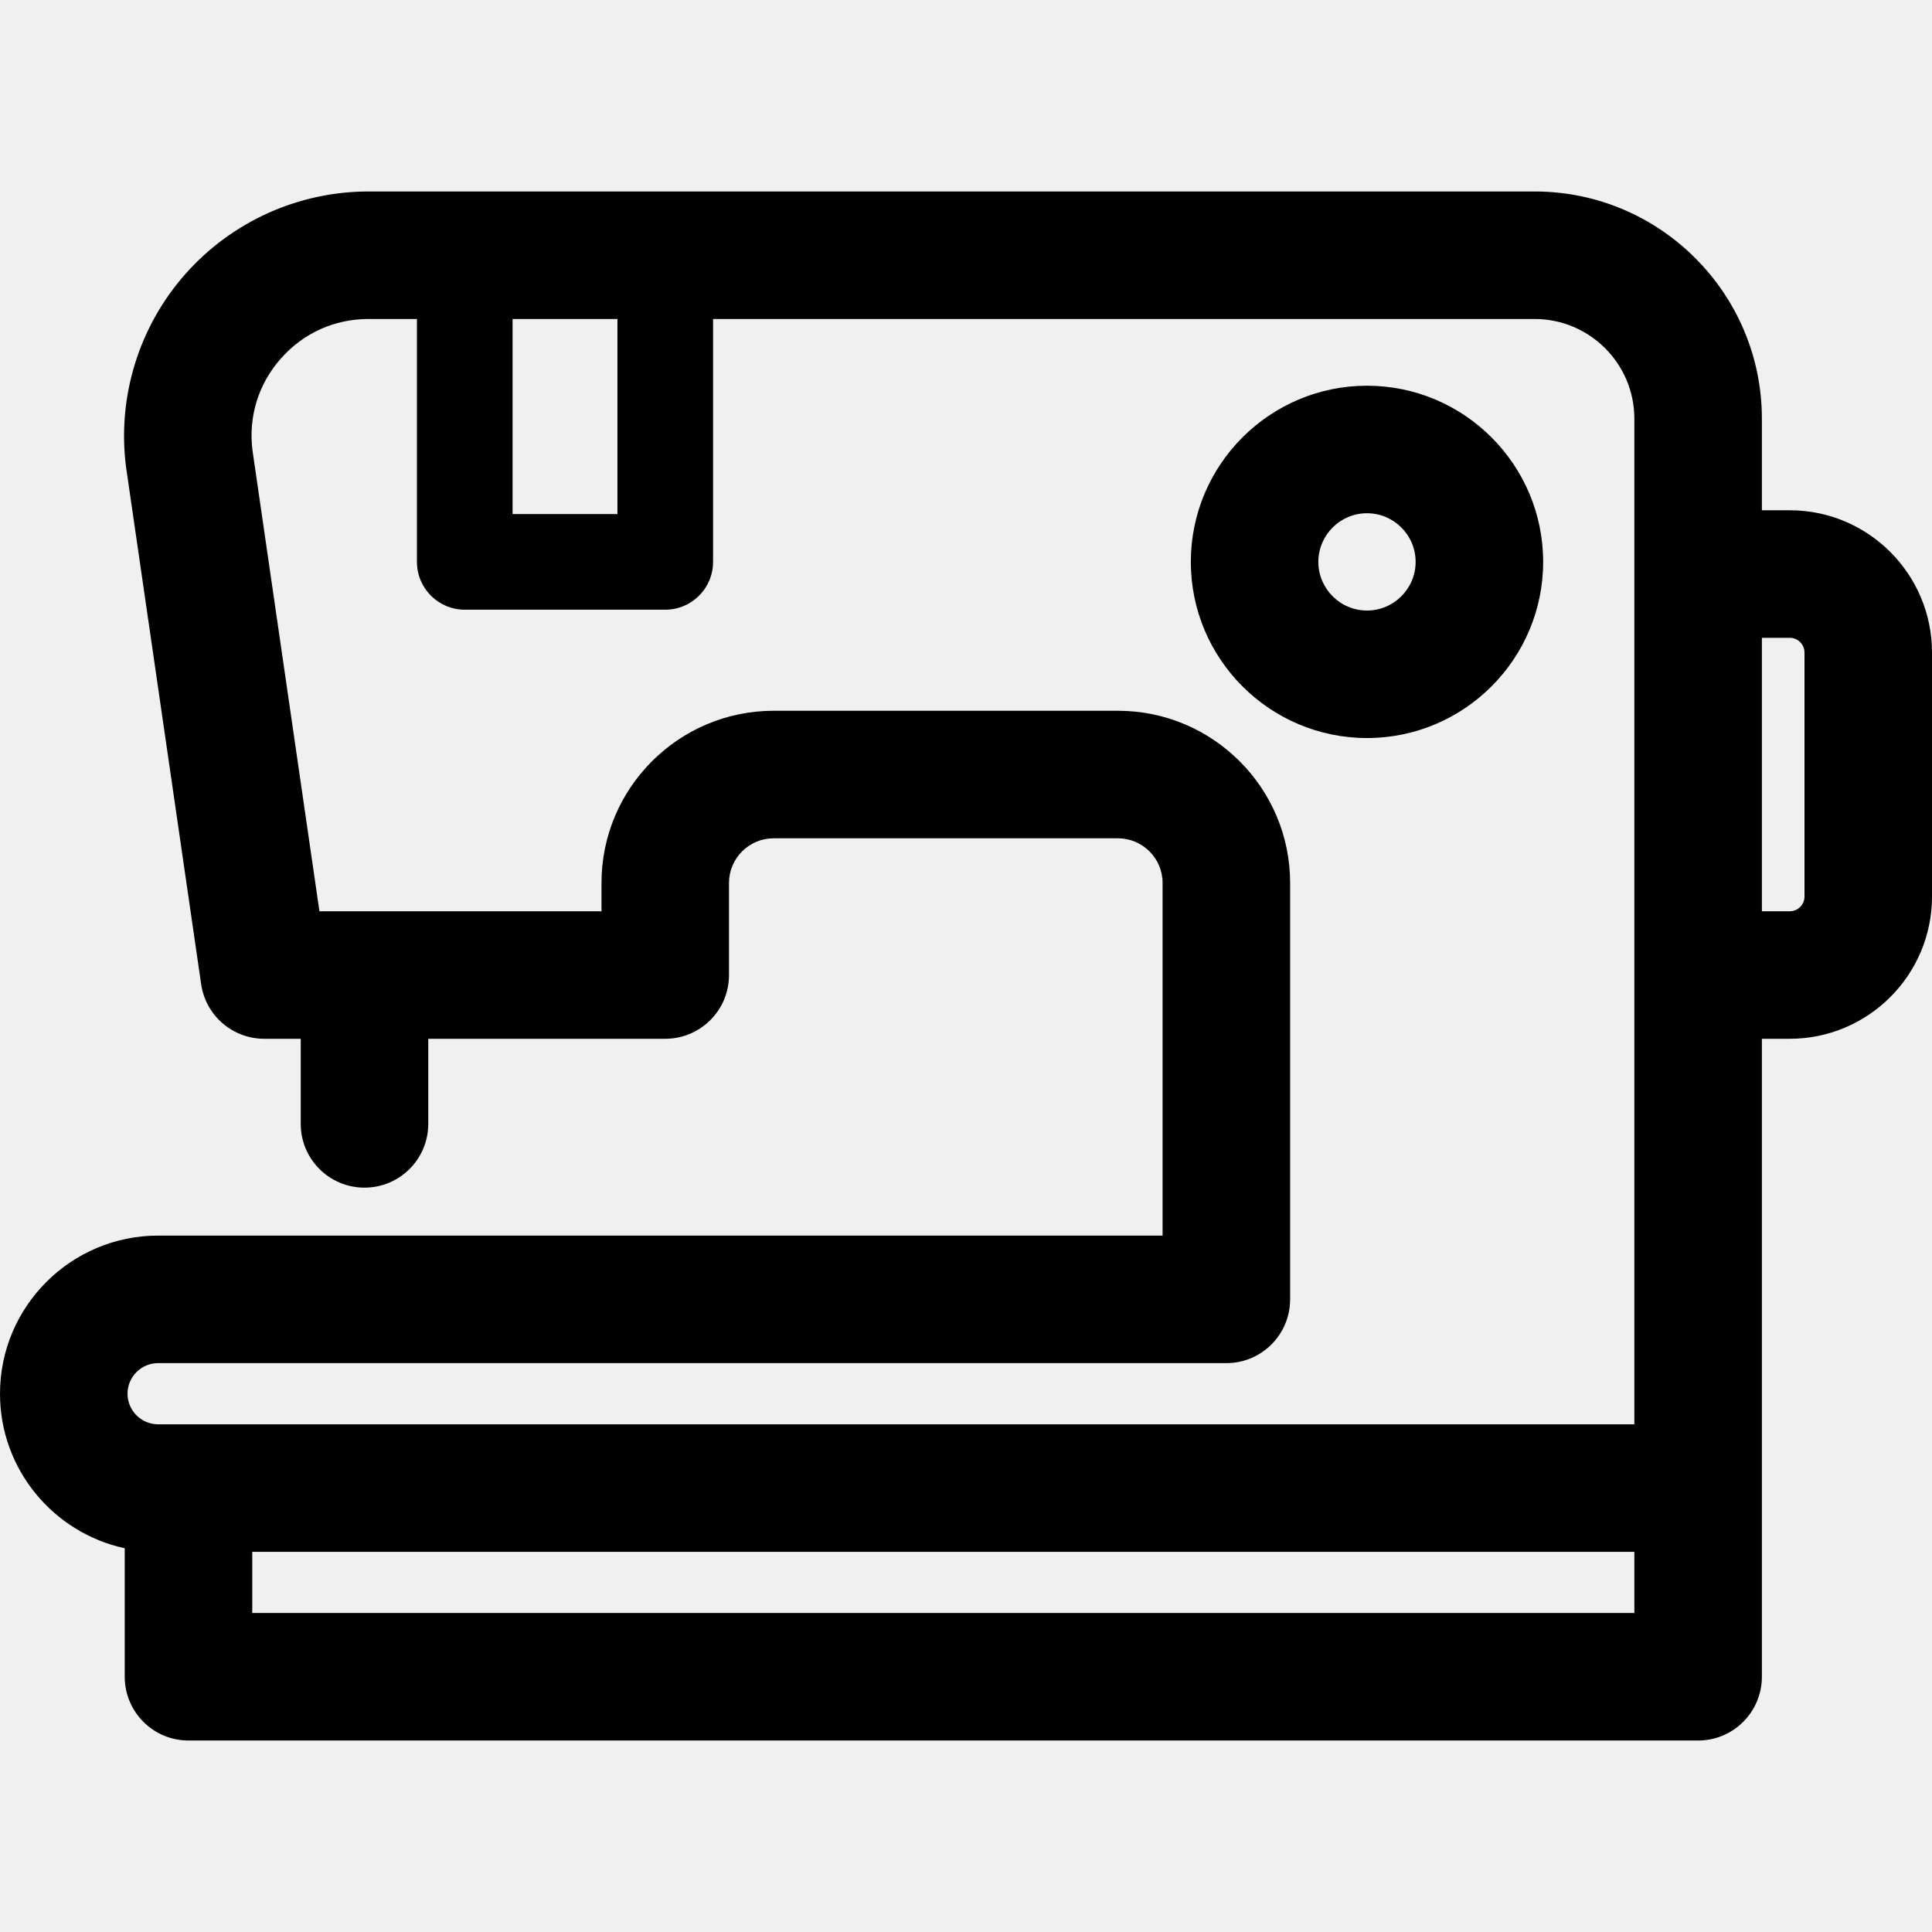
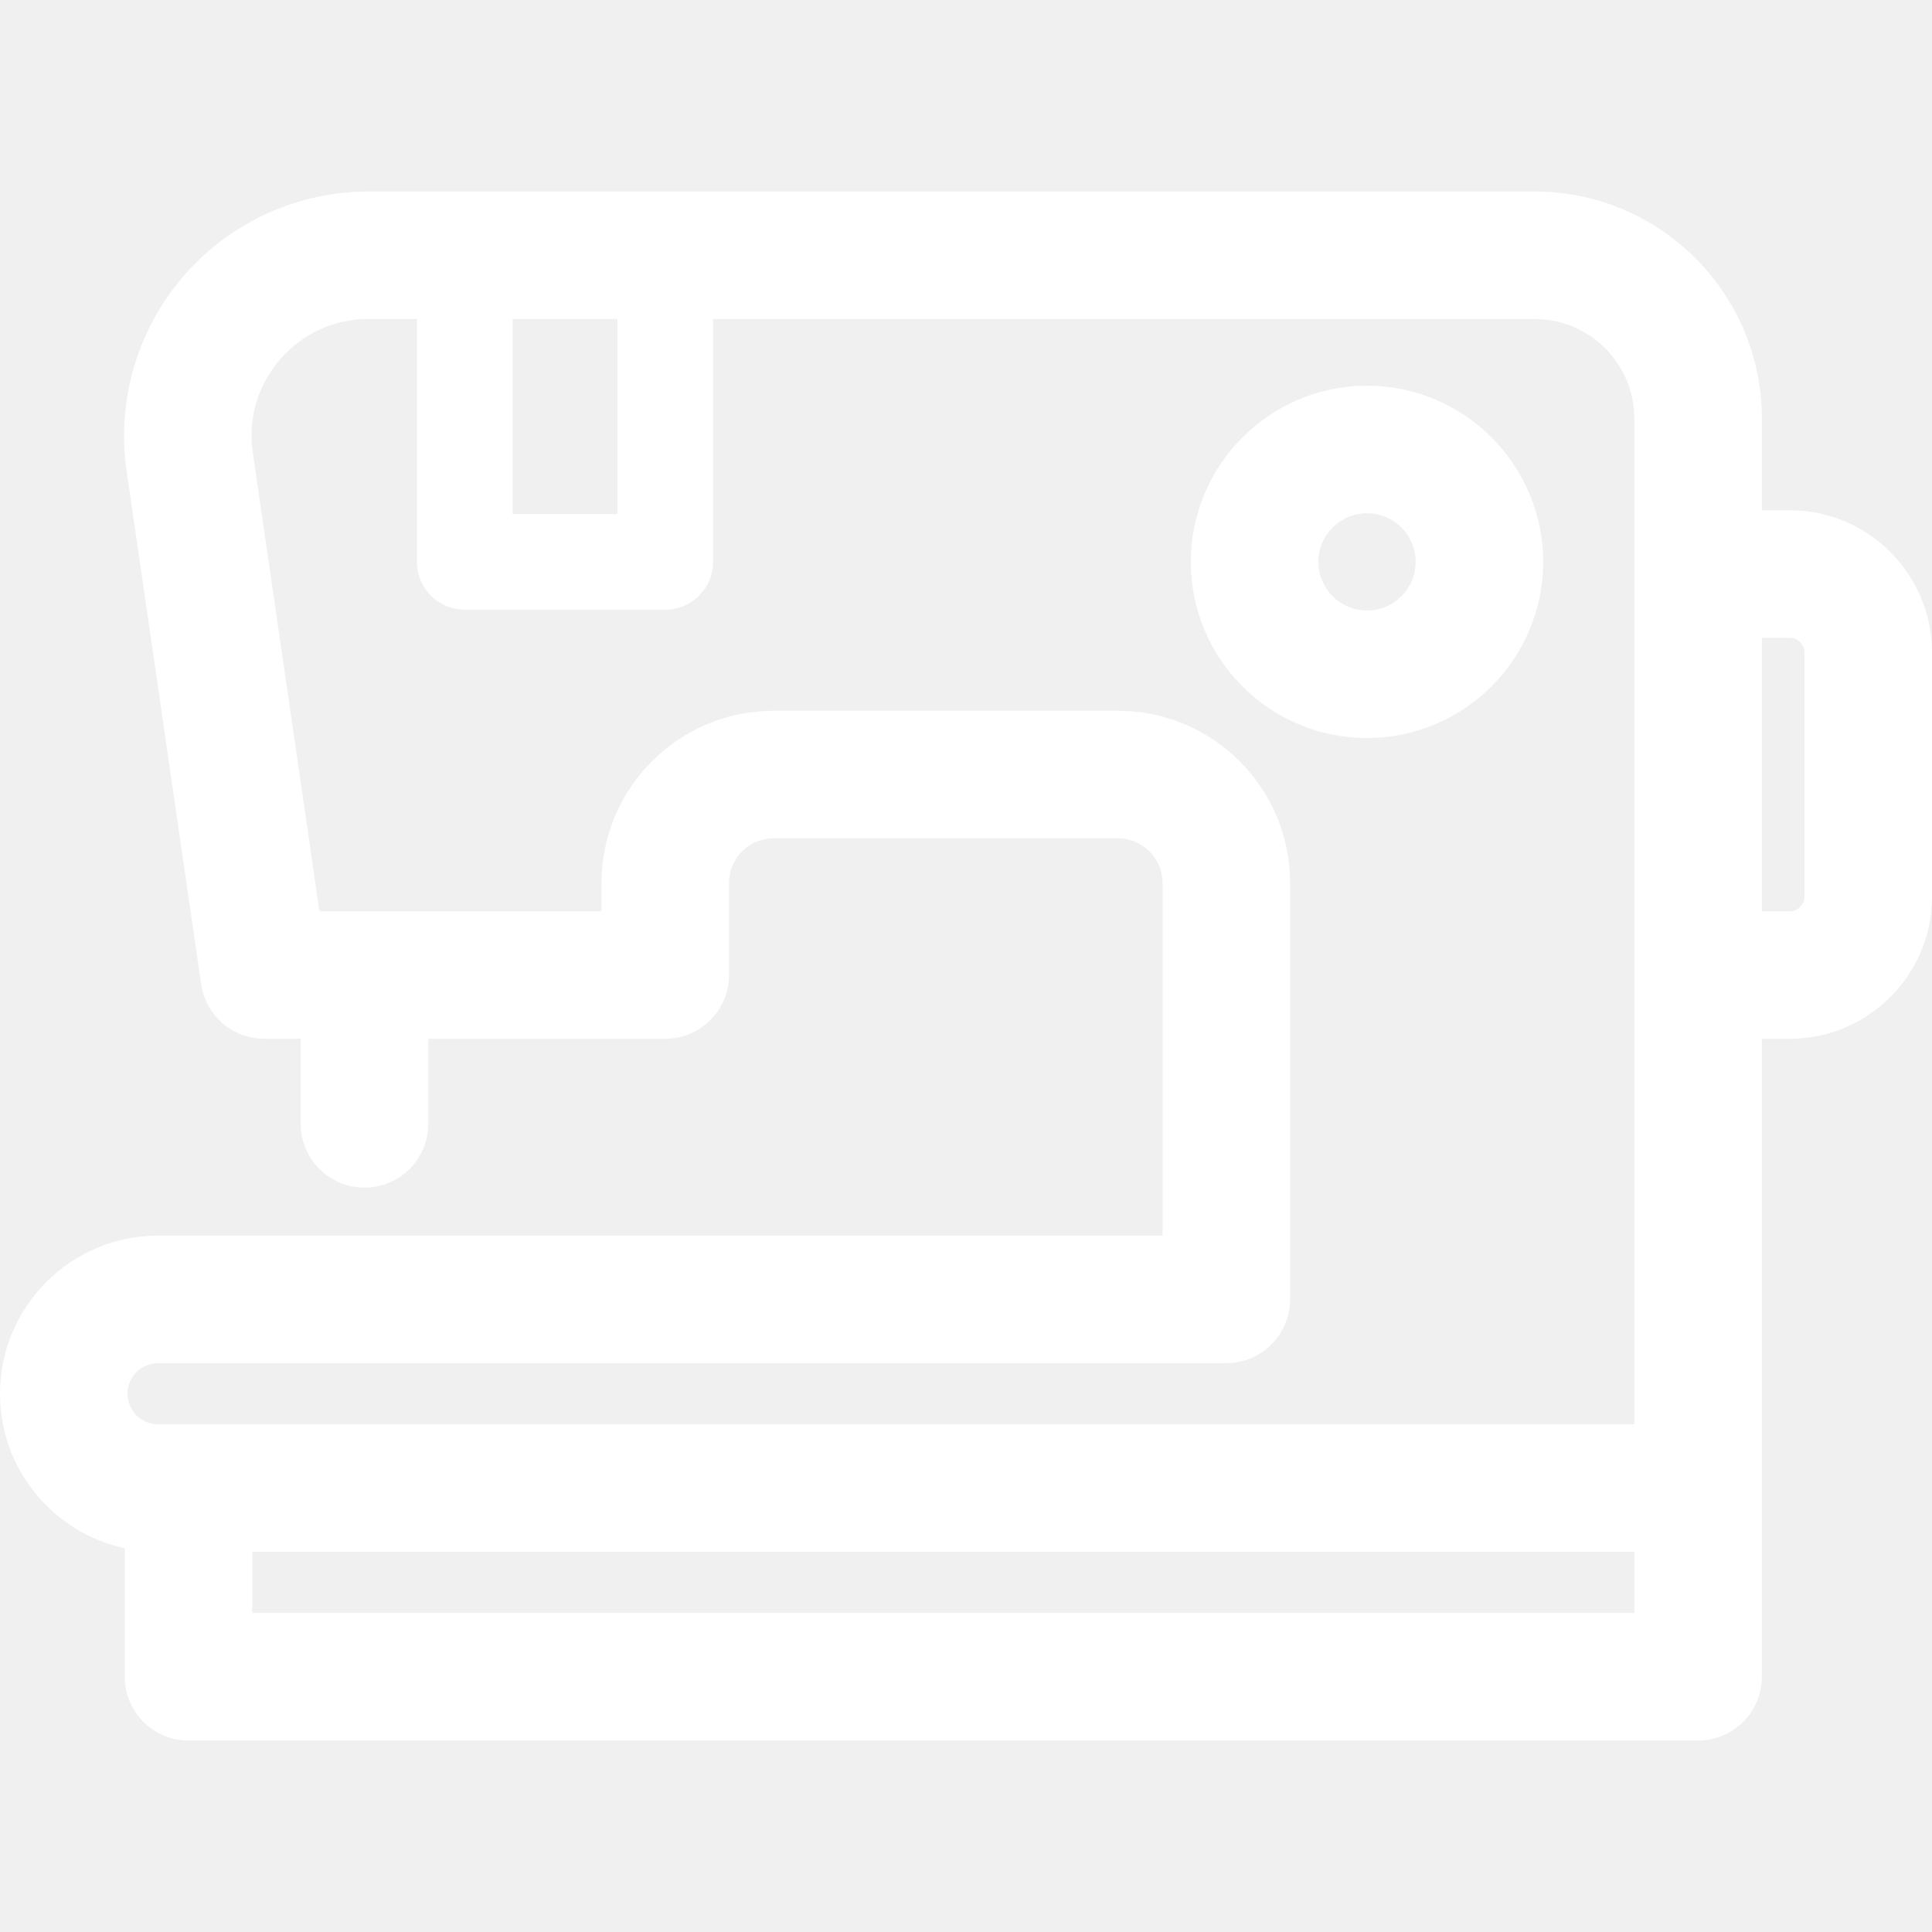
- <svg xmlns="http://www.w3.org/2000/svg" fill="#000000" height="800px" width="800px" version="1.1" viewBox="0 0 297 297" enable-background="new 0 0 297 297">
+ <svg xmlns="http://www.w3.org/2000/svg" fill="white" height="800px" width="800px" version="1.1" viewBox="0 0 297 297" enable-background="new 0 0 297 297">
  <g>
    <path d="m237.224,86.376c0-14.933-12.148-27.081-27.081-27.081-14.933,0-27.081,12.148-27.081,27.081s12.148,27.081 27.081,27.081c14.933-1.42109e-14 27.081-12.148 27.081-27.081zm-34.558,0c0-4.123 3.354-7.477 7.477-7.477 4.123,0 7.477,3.354 7.477,7.477 0,4.123-3.354,7.477-7.477,7.477-4.122-1.42109e-14-7.477-3.354-7.477-7.477z" />
    <path d="m275.134,78.442h-4.286v-14.079c0-19.259-15.669-34.928-34.928-34.928h-179.269c-10.768,0-21.032,4.628-28.162,12.697-7.13,8.069-10.459,18.826-9.133,29.511 0.009,0.067 0.017,0.135 0.027,0.202l11.539,79.452c0.7,4.819 4.831,8.393 9.7,8.393h5.609v13.081c0,5.413 4.389,9.802 9.802,9.802 5.413,0 9.802-4.389 9.802-9.802v-13.081h36.43c5.413,0 9.802-4.389 9.802-9.802v-14.156c0-3.785 3.078-6.863 6.863-6.863h52.927c3.785,0 6.863,3.078 6.863,6.863v54.213h-154.413c-13.403-0.001-24.307,10.903-24.307,24.306 0,11.641 8.228,21.393 19.174,23.755v19.757c0,5.413 4.389,9.802 9.802,9.802h232.07c5.413,0 9.802-4.389 9.802-9.802v-98.074h4.286c12.057,0 21.866-9.809 21.866-21.866v-37.516c0-12.057-9.809-21.865-21.866-21.865zm-196.337-29.403h16.119v29.986h-16.119v-29.986zm-54.49,160.509h164.218c5.413,0 9.802-4.389 9.802-9.802v-64.015c0-14.594-11.873-26.467-26.467-26.467h-52.927c-14.594,0-26.467,11.873-26.467,26.467v4.354h-43.36l-10.306-70.948c-0.614-5.155 0.94-10.132 4.38-14.025 3.46-3.917 8.245-6.074 13.471-6.074h7.443v37.337c0,4.061 3.291,7.352 7.351,7.352h30.822c4.061,0 7.351-3.291 7.351-7.352v-37.336h126.302c8.449,0 15.324,6.875 15.324,15.324v154.59h-226.937c-2.593,0-4.703-2.11-4.703-4.702 0-2.593 2.11-4.703 4.703-4.703zm226.938,38.413h-212.467v-9.405h212.466v9.405zm26.152-110.138c0,1.247-1.015,2.262-2.262,2.262h-4.286v-42.039h4.286c1.247,0 2.262,1.015 2.262,2.262v37.515z" />
  </g>
</svg>
